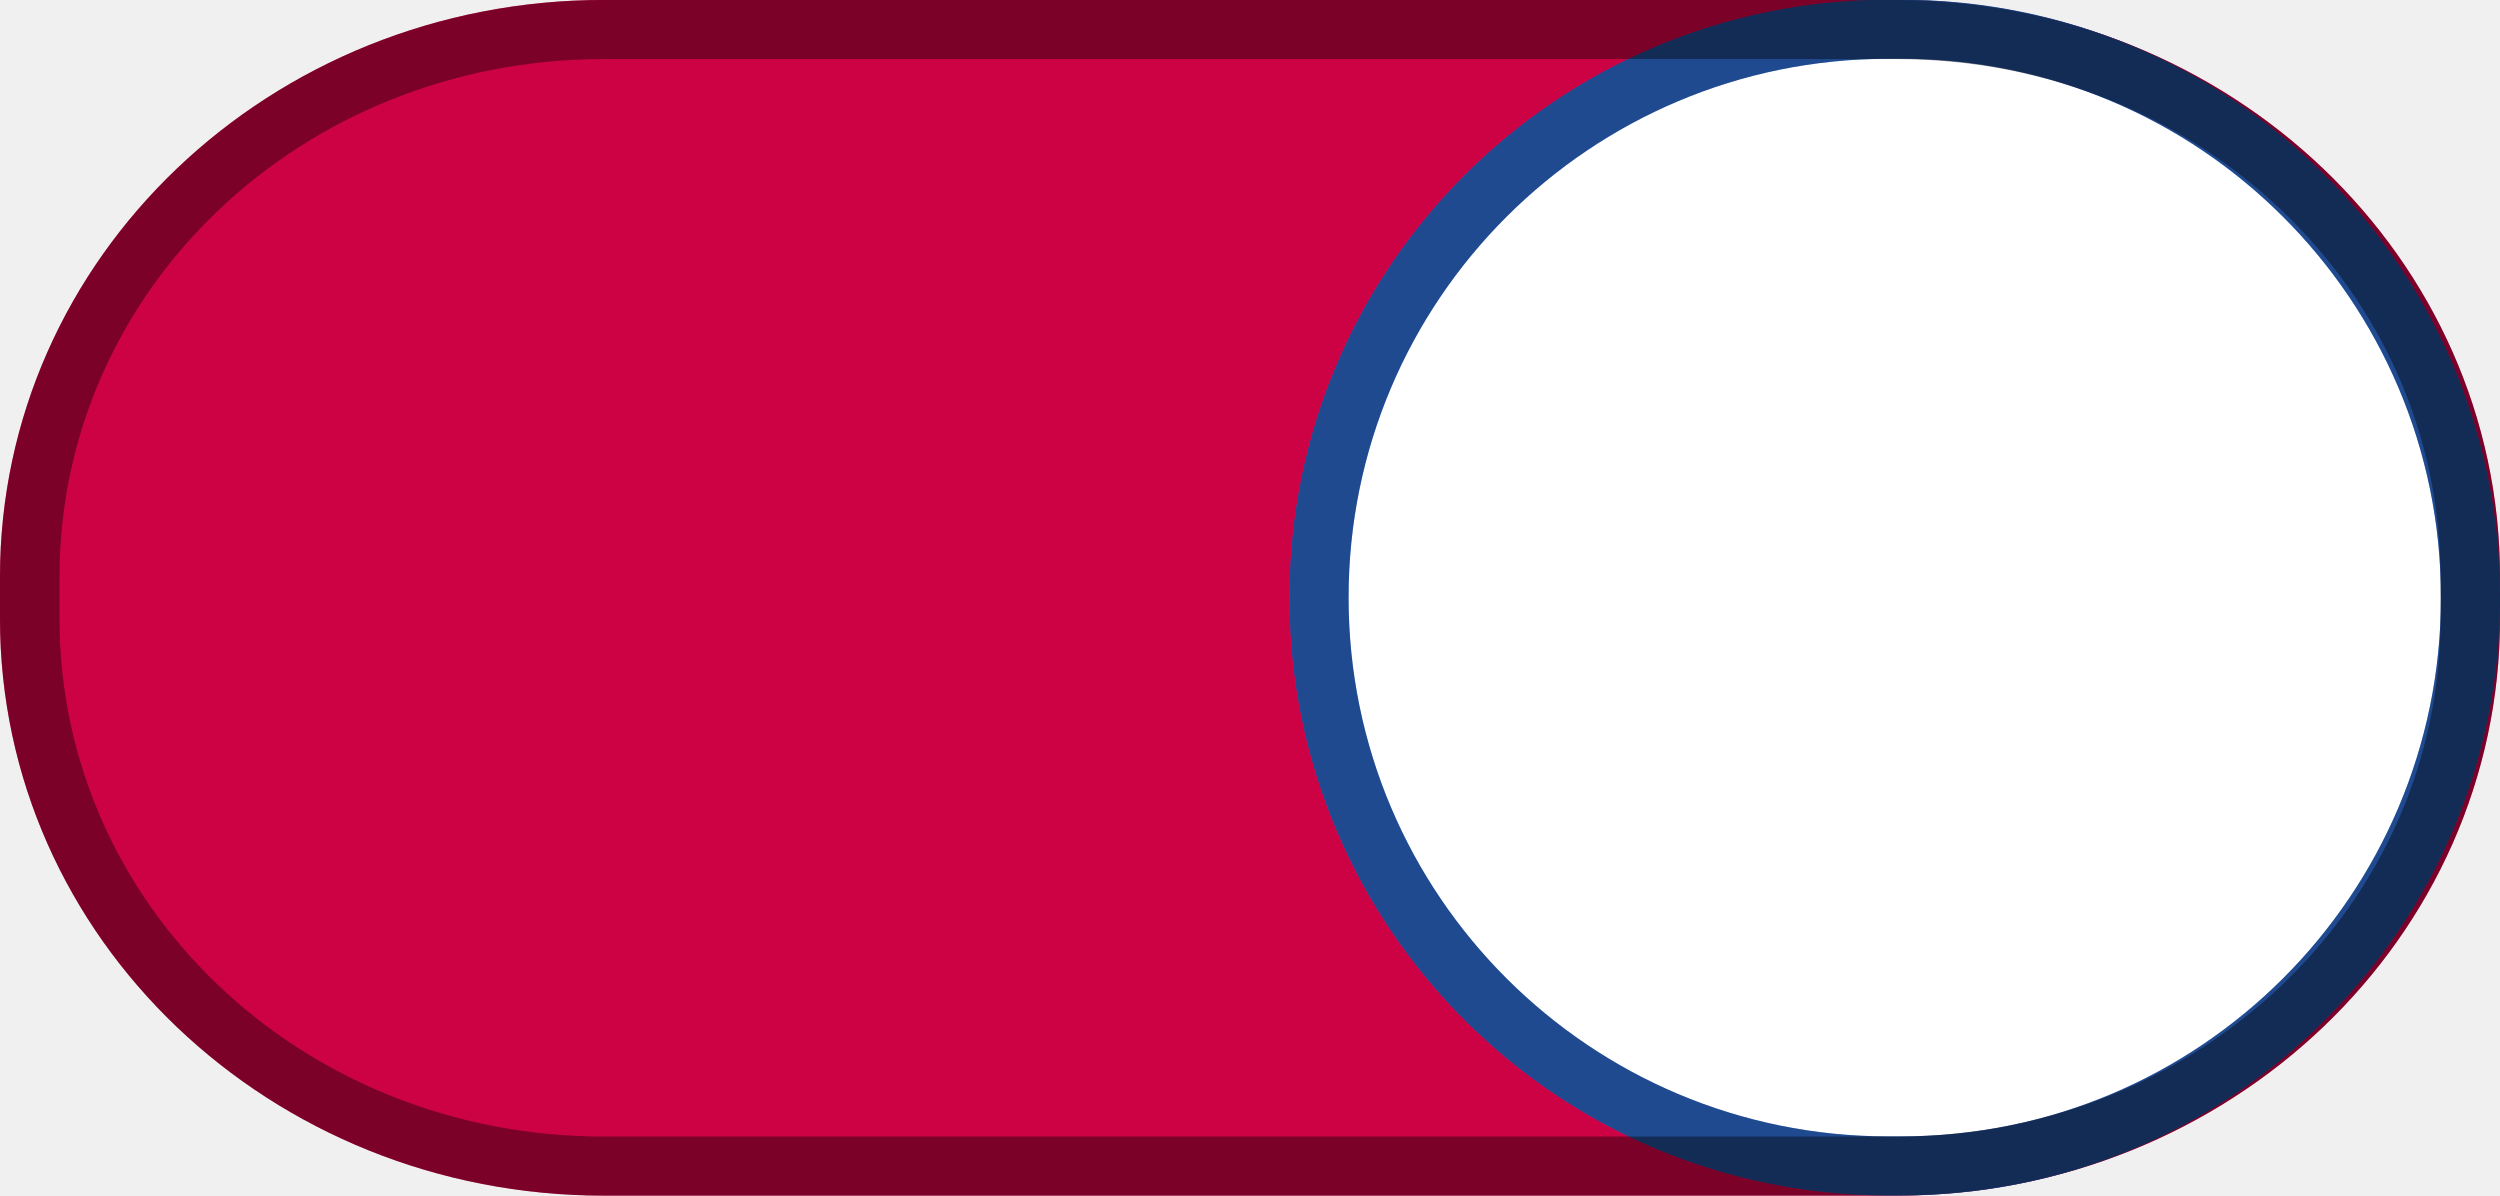
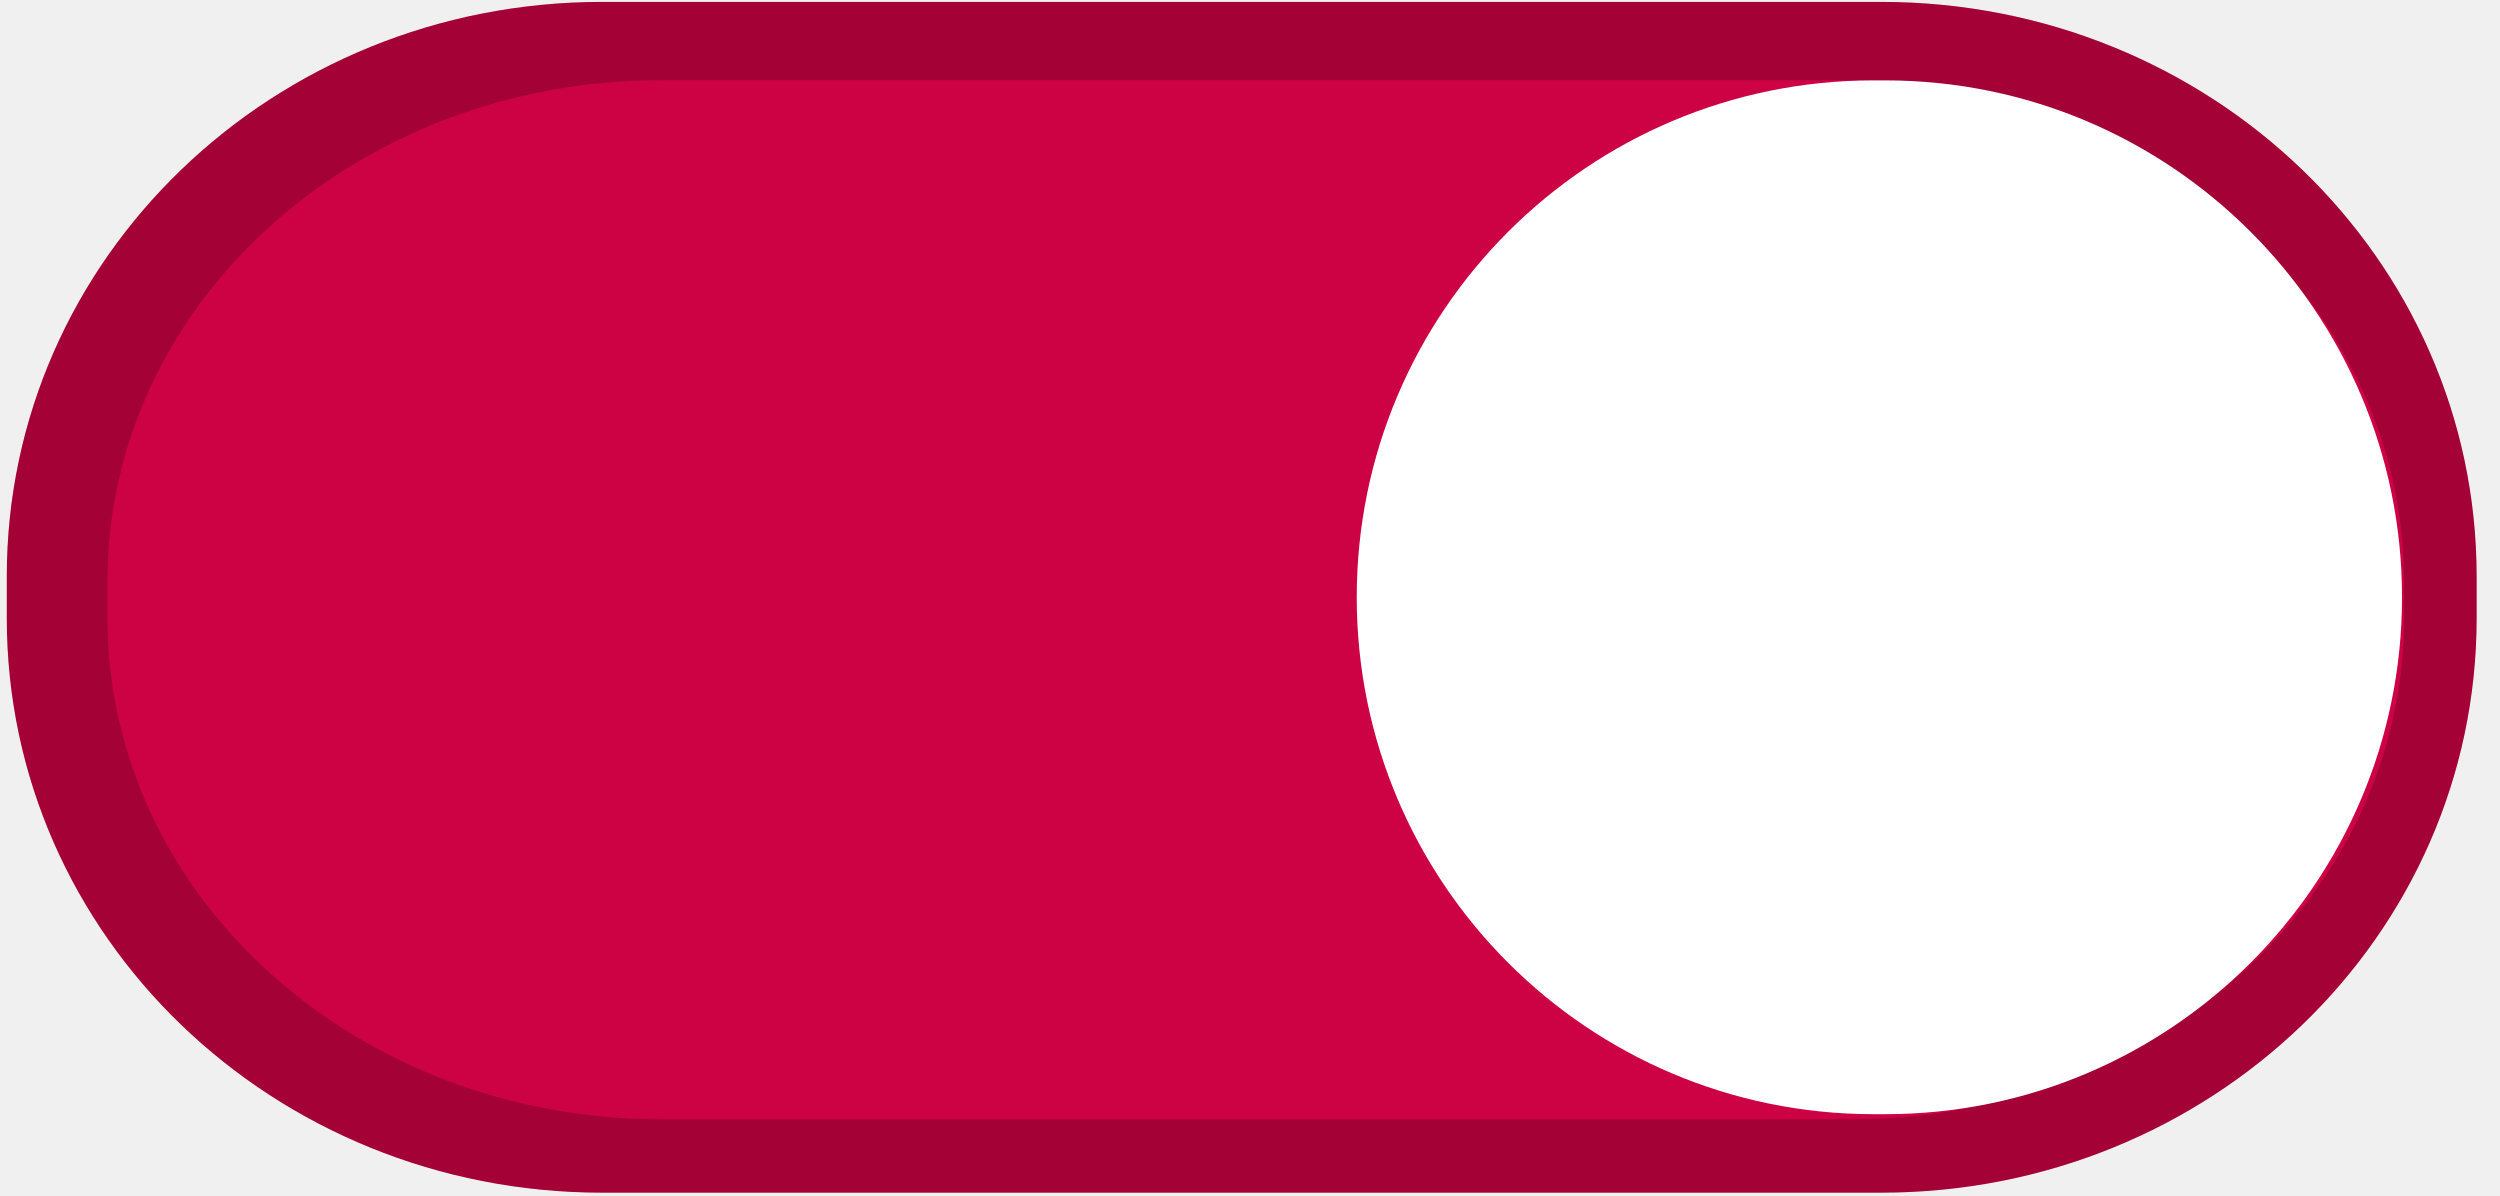
- <svg xmlns="http://www.w3.org/2000/svg" version="1.1" viewBox="0 0 92 44">
-   <g transform="matrix(2.0041 0 0 2.0003 -.16504 -582.43)">
-     <path d="m11.171 291.17c-6.123 0-11.089 4.733-11.089 10.616v0.766c0 5.883 4.966 10.616 11.089 10.616h23.729c6.123 0 11.089-4.733 11.089-10.616v-0.766c0-5.883-4.966-10.616-11.089-10.616z" color="#000000" color-rendering="auto" dominant-baseline="auto" fill="#367bf0" image-rendering="auto" shape-rendering="auto" solid-color="#000000" stroke-width="1.004" style="fill:#cd0245;font-feature-settings:normal;font-variant-alternates:normal;font-variant-caps:normal;font-variant-ligatures:normal;font-variant-numeric:normal;font-variant-position:normal;isolation:auto;mix-blend-mode:normal;paint-order:normal;shape-padding:0;text-decoration-color:#000000;text-decoration-line:none;text-decoration-style:solid;text-indent:0;text-orientation:mixed;text-transform:none;white-space:normal" />
-     <rect x="24.303" y="291.71" width="21.143" height="20.911" rx="10.455" ry="10.455" fill="#fff" stroke="#367bf0" stroke-width="1.085" style="paint-order:normal" />
-   </g>
-   <path d="m22.221 0c-12.27 0-22.221 9.467-22.221 21.235v1.529c0 11.769 9.952 21.235 22.221 21.235h47.558c12.27 0 22.221-9.467 22.221-21.235v-1.529c0-11.769-9.952-21.235-22.221-21.235zm0 2.174h47.558c11.138 0 20.031 8.506 20.031 19.061v1.529c0 10.556-8.893 19.061-20.031 19.061h-47.558c-11.138 0-20.031-8.506-20.031-19.061v-1.529c0-10.556 8.893-19.061 20.031-19.061z" color="#000000" color-rendering="auto" dominant-baseline="auto" image-rendering="auto" opacity=".4" shape-rendering="auto" solid-color="#000000" stroke-width="1.004" style="font-feature-settings:normal;font-variant-alternates:normal;font-variant-caps:normal;font-variant-ligatures:normal;font-variant-numeric:normal;font-variant-position:normal;isolation:auto;mix-blend-mode:normal;paint-order:normal;shape-padding:0;text-decoration-color:#000000;text-decoration-line:none;text-decoration-style:solid;text-indent:0;text-orientation:mixed;text-transform:none;white-space:normal" />
-   <rect x="48.541" y="1.077" width="42.373" height="41.828" rx="20.953" ry="20.913" fill="none" opacity=".4" stroke="#000" stroke-width="2.173" style="paint-order:normal" />
+ <svg xmlns="http://www.w3.org/2000/svg" version="1.1" viewBox="0 0 46 22">
+   <path d="m34.615 0.035c6.051 0 10.955 4.713 10.955 10.572v0.766c0 5.859-4.904 10.572-10.955 10.572h-23.535c-6.051 0-10.955-4.713-10.955-10.572v-0.766c0-5.859 4.904-10.572 10.955-10.572z" color="#000000" color-rendering="auto" dominant-baseline="auto" fill="#fff" image-rendering="auto" shape-rendering="auto" solid-color="#000000" style="fill:#cd0245;font-feature-settings:normal;font-variant-alternates:normal;font-variant-caps:normal;font-variant-ligatures:normal;font-variant-numeric:normal;font-variant-position:normal;isolation:auto;mix-blend-mode:normal;shape-padding:0;text-decoration-color:#000000;text-decoration-line:none;text-decoration-style:solid;text-indent:0;text-orientation:mixed;text-transform:none;white-space:normal" />
+   <path d="m11.08 0.035c-6.051 0-10.955 4.713-10.955 10.572v0.766c0 5.859 4.904 10.572 10.955 10.572h23.535c6.051 0 10.955-4.713 10.955-10.572v-0.766c0-5.859-4.904-10.572-10.955-10.572h-23.535zm1.084 1.441h21.883c5.626 0 10.188 4.113 10.188 9.225v0.668c0 5.112-4.562 9.225-10.188 9.225h-21.883c-5.626 0-10.186-4.113-10.186-9.225v-0.668c0-5.112 4.56-9.225 10.186-9.225z" style="font-feature-settings:normal;font-variant-alternates:normal;font-variant-caps:normal;font-variant-ligatures:normal;font-variant-numeric:normal;font-variant-position:normal;isolation:auto;mix-blend-mode:normal;opacity:.2;shape-padding:0;text-decoration-color:#000000;text-decoration-line:none;text-decoration-style:solid;text-indent:0;text-orientation:mixed;text-transform:none;white-space:normal" />
+   <rect transform="scale(-1,1)" x="-44.197" y="1.479" width="19.233" height="19.022" rx="9.511" ry="9.511" style="fill:#fff" />
</svg>
